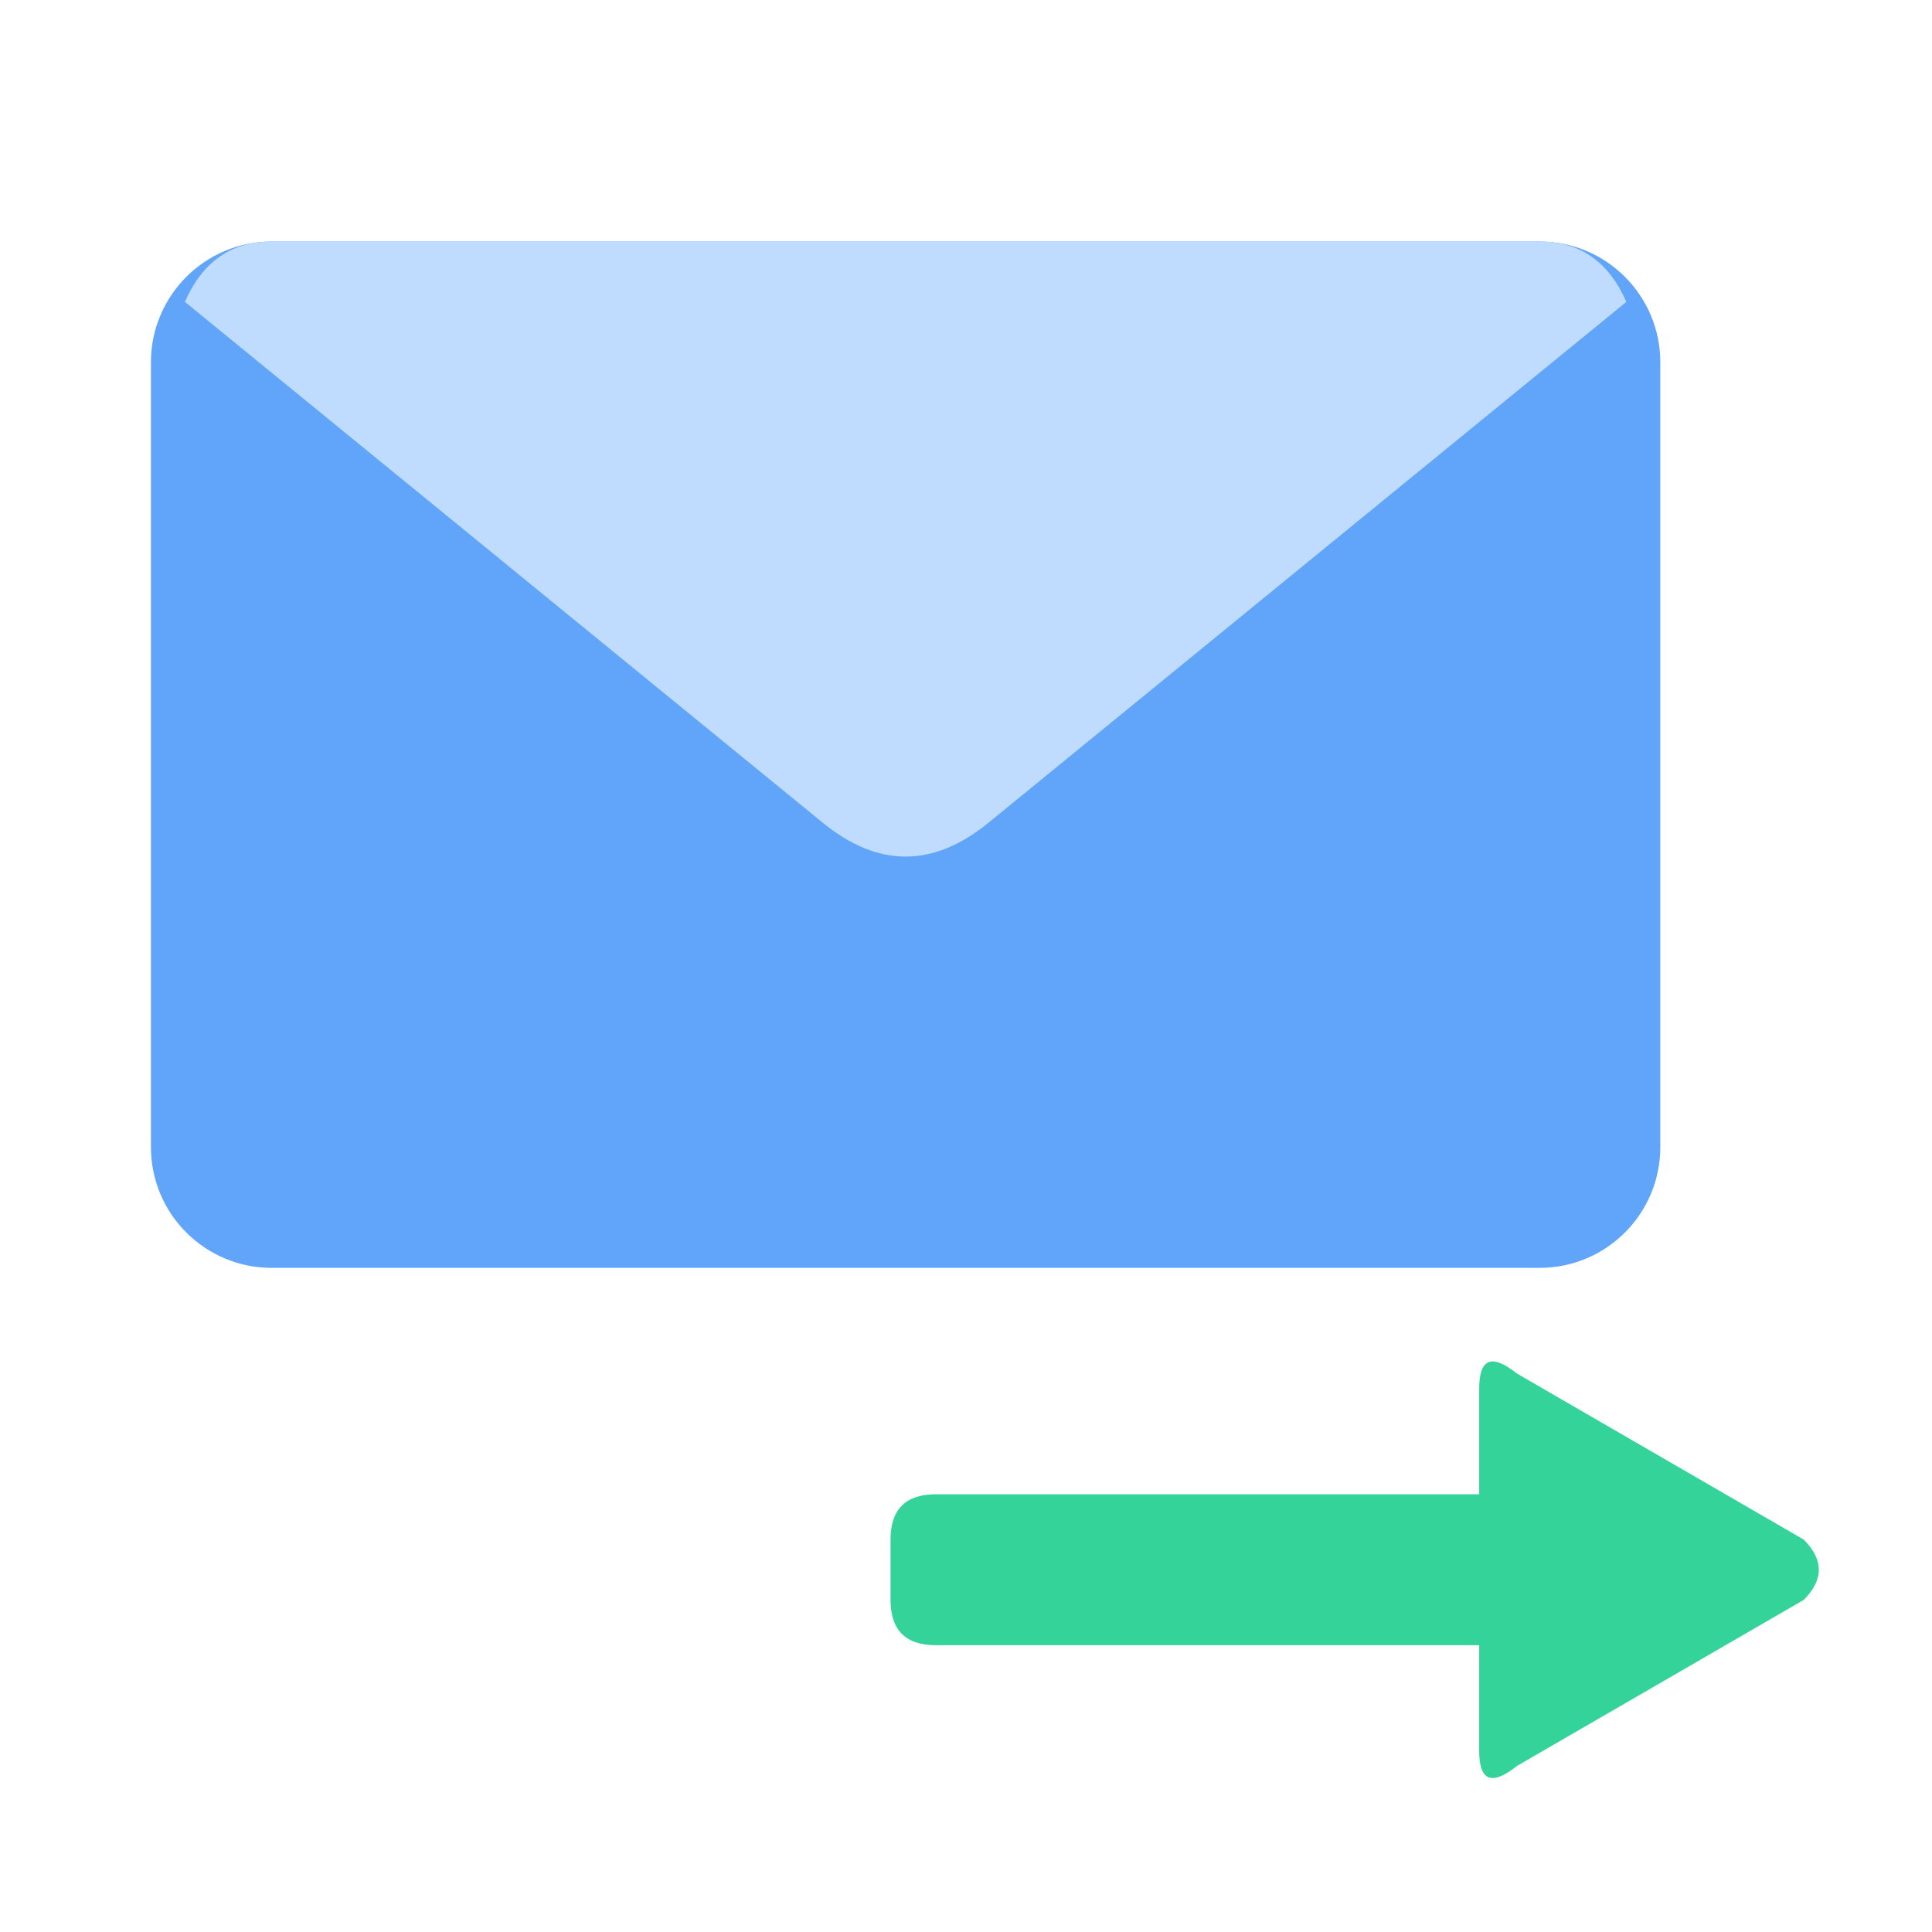
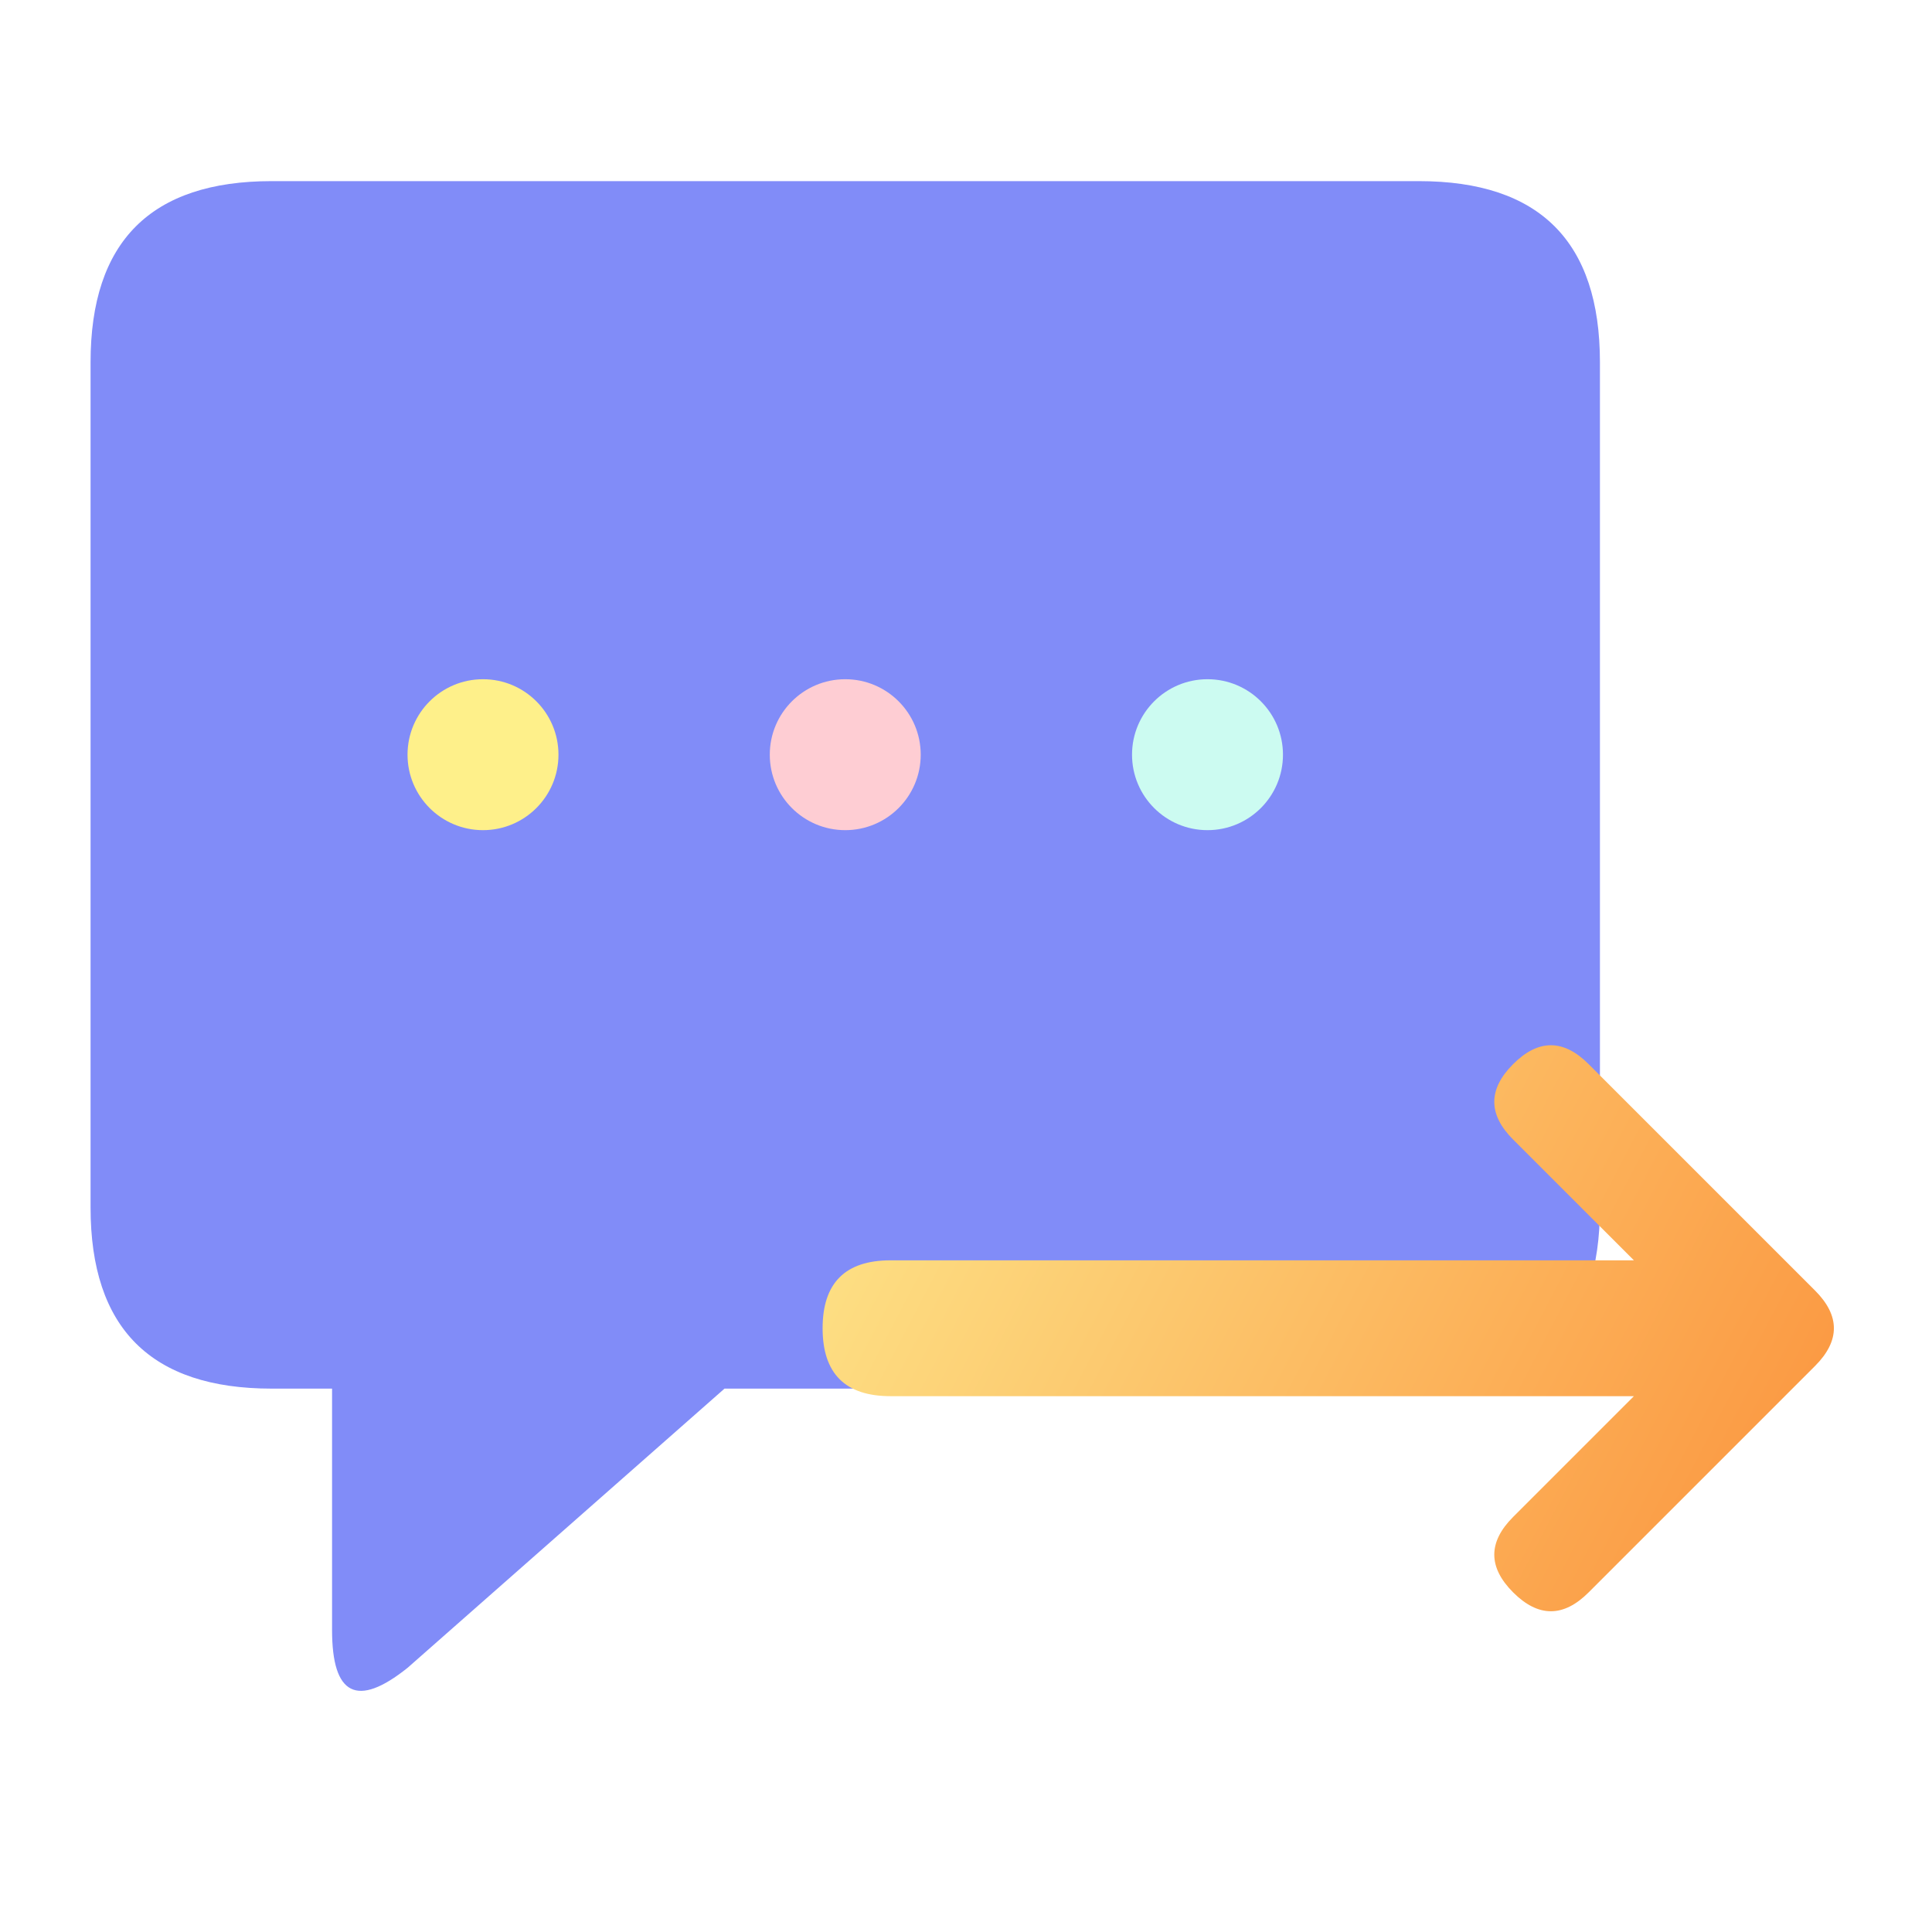
<svg xmlns="http://www.w3.org/2000/svg" width="512" height="512" viewBox="0 0 512 512">
-   <rect x="40" y="64" width="400" height="272" rx="32" fill="#60A5FA" />
-   <path d="M72 64H408Q424 64 431 80L262 218Q240 236 218 218L49 80Q56 64 72 64Z" fill="#BFDBFE" />
-   <path d="M248 396H392V368Q392 356 402 364L478 408Q486 416 478 424L402 468Q392 476 392 464V436H248Q236 436 236 424V408Q236 396 248 396Z" fill="#34D399" />
+   <defs>
+     <linearGradient id="forward-message-arrow" x1="218" y1="282" x2="486" y2="422" gradientUnits="userSpaceOnUse">
+       <stop offset="0" stop-color="#FDE68A" />
+       <stop offset="1" stop-color="#FB923C" />
+     </linearGradient>
+   </defs>
+   <path fill="#818CF8" d="M72 48H376Q424 48 424 96V320Q424 368 376 368H192L108 442Q88 458 88 432V368H72Q24 368 24 320V96Q24 48 72 48Z" />
+   <circle cx="128" cy="200" r="20" fill="#FEF08A" />
+   <circle cx="224" cy="200" r="20" fill="#FECDD3" />
+   <circle cx="320" cy="200" r="20" fill="#CCFBF1" />
+   <path fill="url(#forward-message-arrow)" d="M236 334H433L401 302Q391 292 401 282Q411 272 421 282L481 342Q491 352 481 362L421 422Q411 432 401 422Q391 412 401 402L433 370H236Q218 370 218 352Q218 334 236 334Z" />
</svg>
